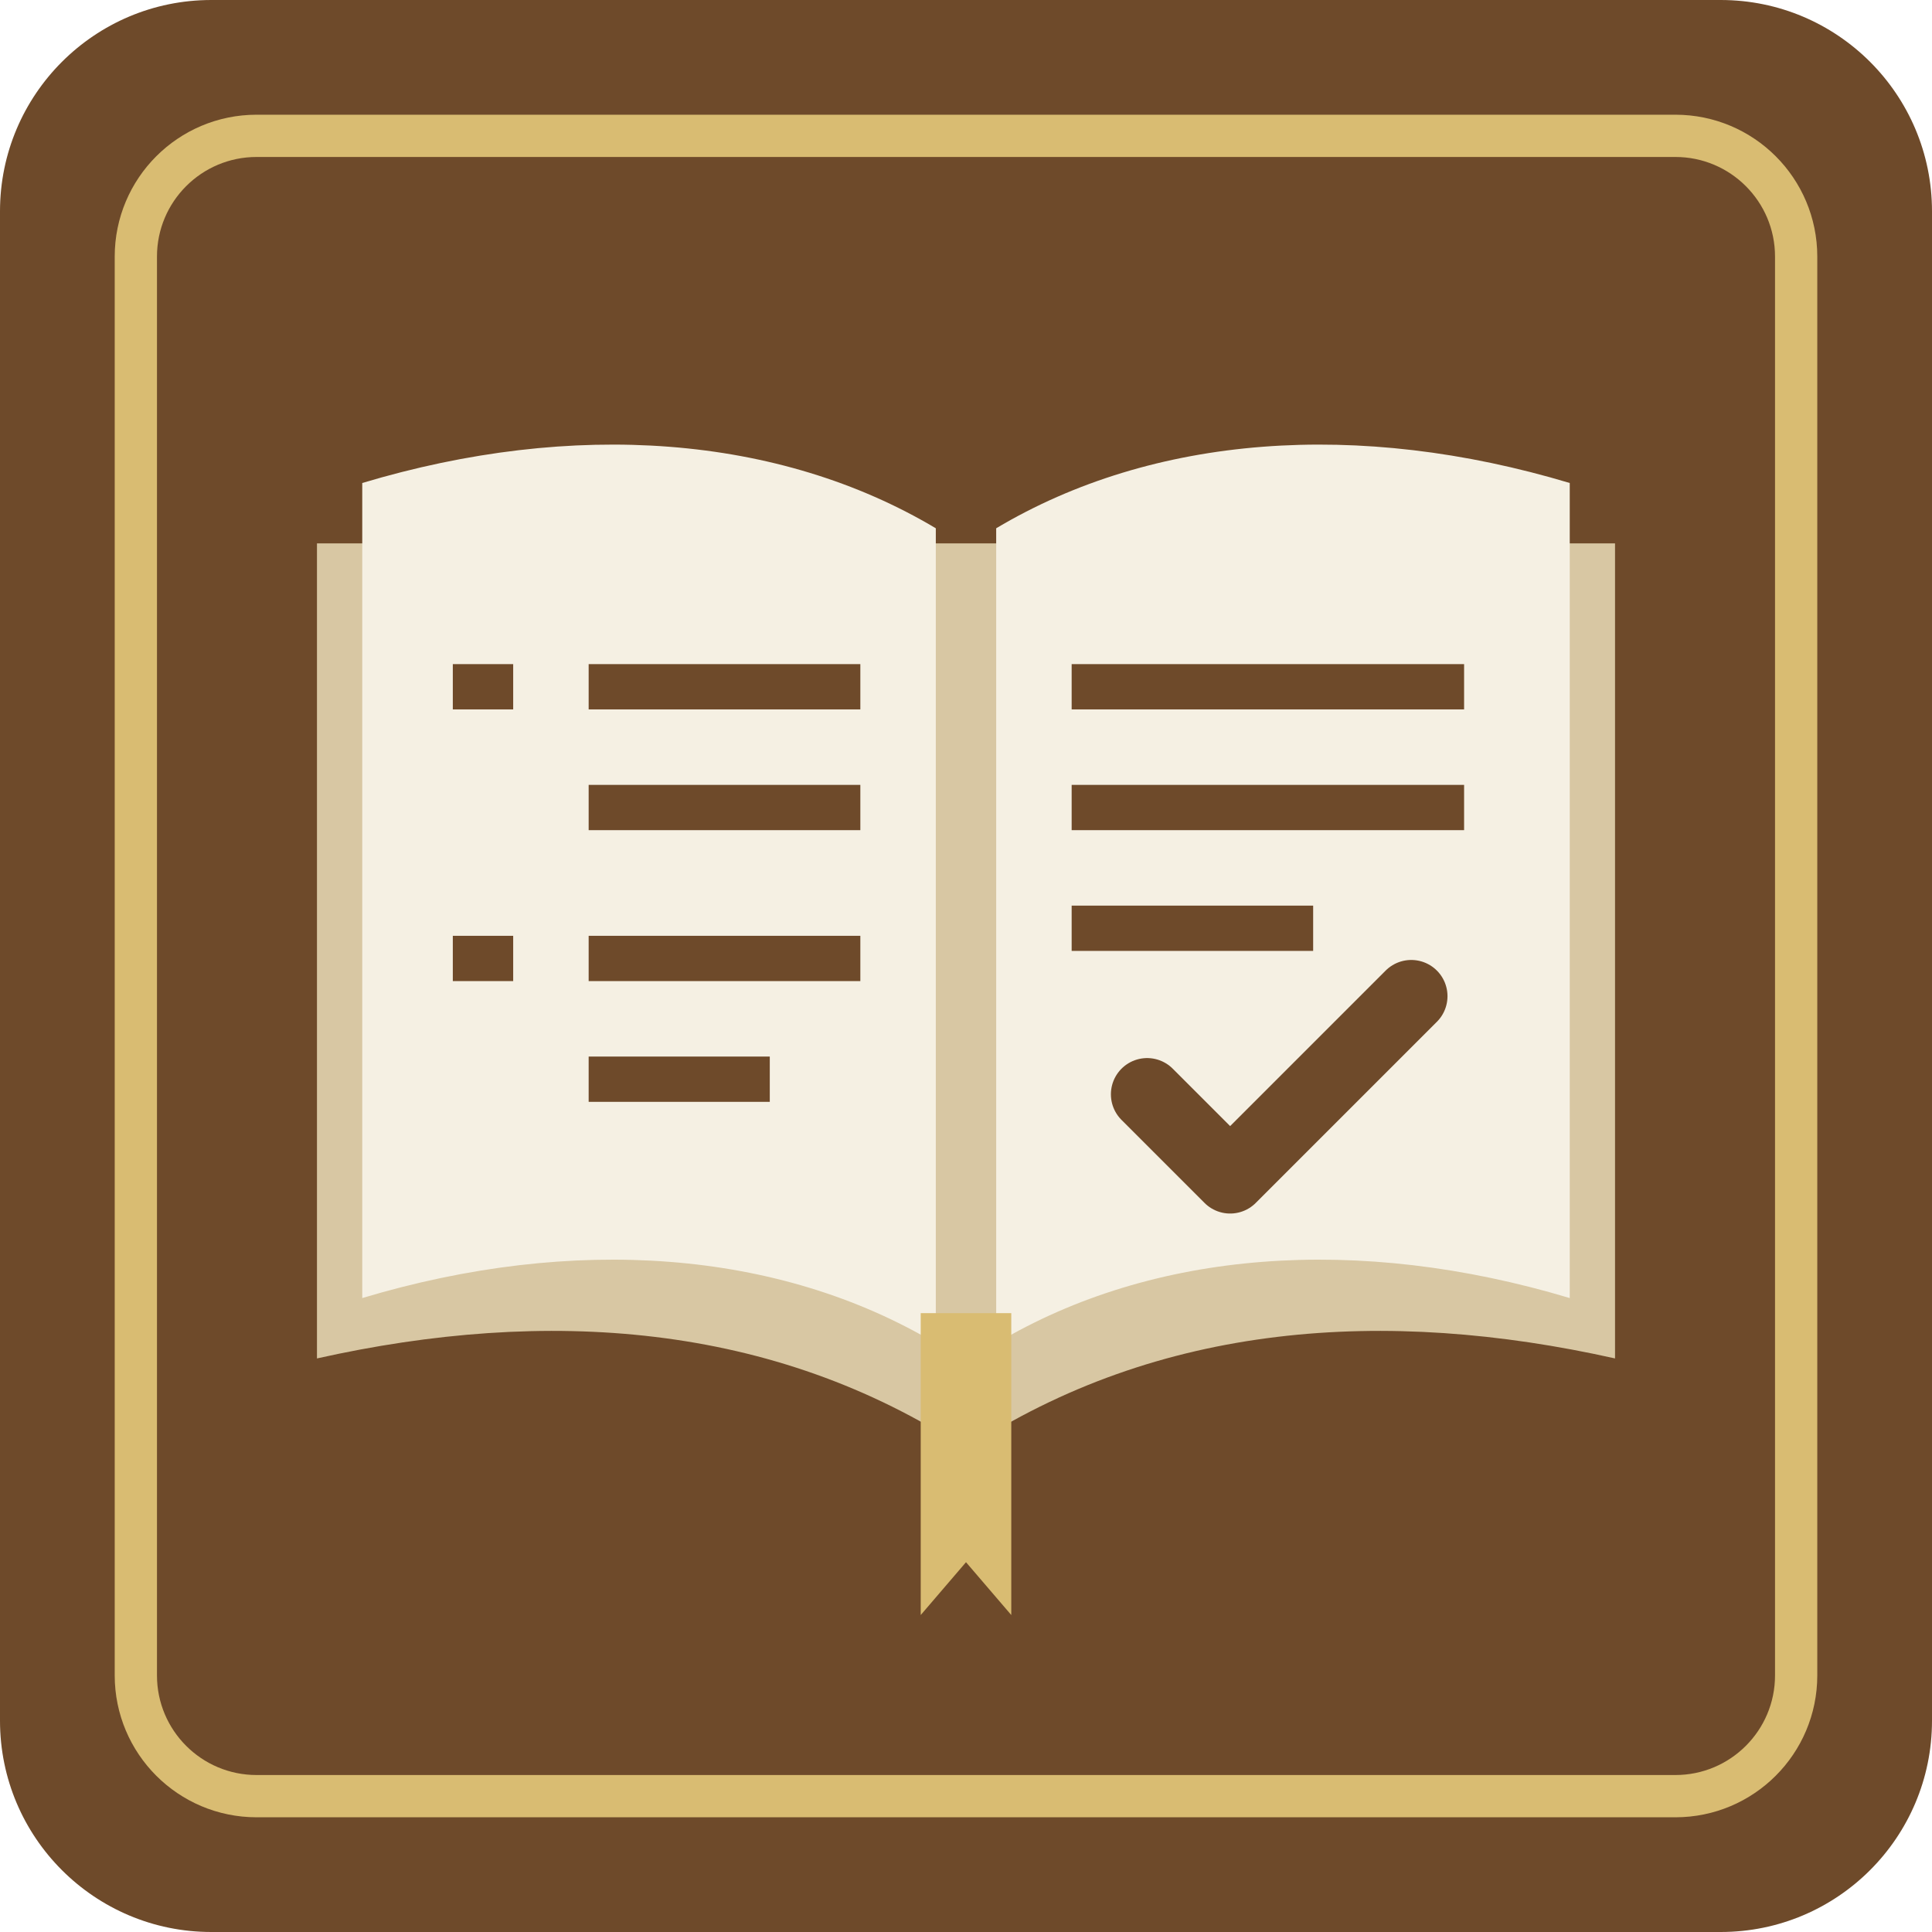
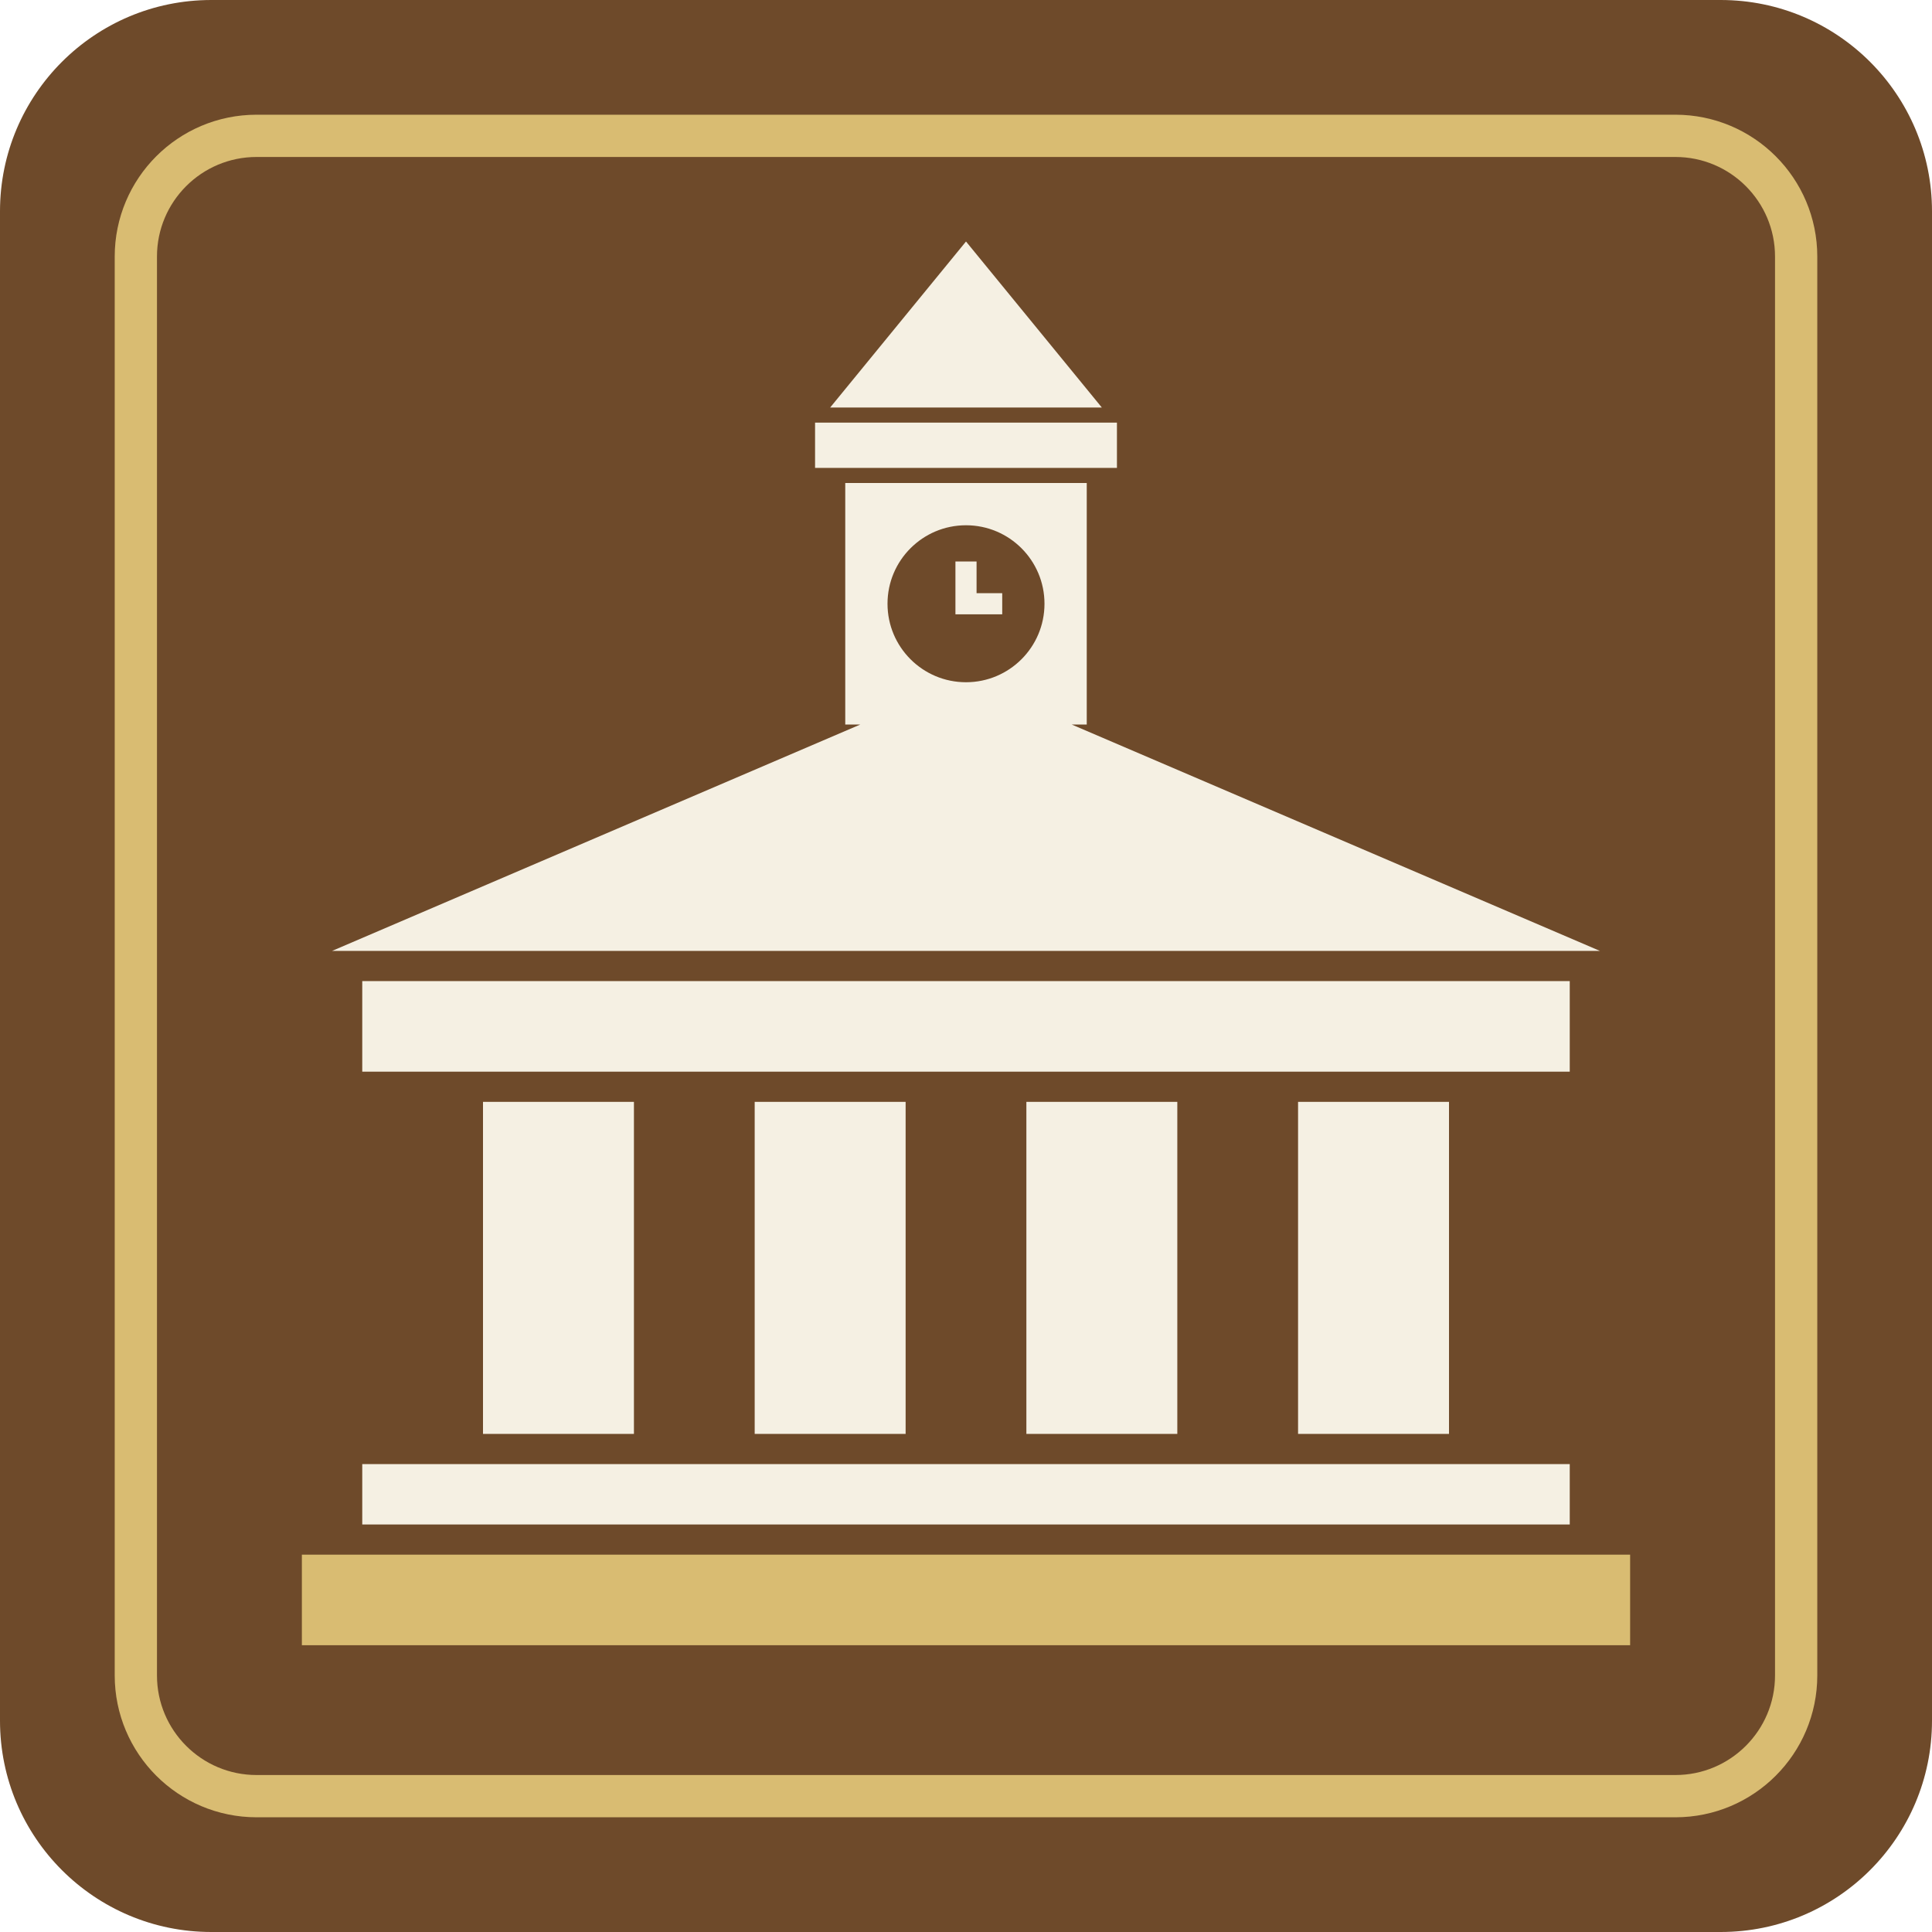
<svg xmlns="http://www.w3.org/2000/svg" viewBox="0 0 64 64" width="64" height="64">
  <rect width="64" height="64" rx="7" fill="#6E4A2A" />
  <rect x="4.5" y="4.5" width="55" height="55" rx="4" fill="none" stroke="#D9BC72" stroke-width="1.4" />
-   <path d="M10.5 18v27c7.6-1.7 15.1-1.2 21.5 3 6.4-4.2 13.9-4.7 21.5-3V18z" fill="#D8C7A3" />
-   <path d="M12 16c7-2.1 13.8-1.6 19 1.5v27c-5.2-3.1-12-3.6-19-1.5z" fill="#F5F0E3" />
-   <path d="M52 16c-7-2.1-13.8-1.6-19 1.5v27c5.2-3.1 12-3.6 19-1.5z" fill="#F5F0E3" />
-   <path d="M15 22.75h2M15 31.75h2M19.5 22.75h9M19.5 26.75h9M19.5 31.75h9M19.5 35.75h6M35.5 22.75h13M35.5 26.75h13M35.5 30.75h8" stroke="#6E4A2A" stroke-width="1.5" />
-   <path d="M38 36.25l2.75 2.75 6-6" fill="none" stroke="#6E4A2A" stroke-width="2.4" stroke-linecap="round" stroke-linejoin="round" />
-   <path d="M30.5 43.5h3v10l-1.5-1.75-1.5 1.75z" fill="#D9BC72" />
+   <path d="M32 8l4.5 5.5h-9zM27 14h10v1.5H27zM28 16h8v8h-8zM11 31.5l21-9 21 9zM12 32.5h40v3H12zM16 36.5h5v11h-5zM25 36.5h5v11h-5zM34 36.5h5v11h-5zM43 36.5h5v11h-5zM12 48.5h40v2H12z" fill="#F5F0E3" />
+   <circle cx="32" cy="20" r="2.6" fill="#6E4A2A" />
+   <path d="M32 18.6V20h1.2" fill="none" stroke="#F5F0E3" stroke-width=".7" />
+   <path d="M10 51.5h44v3H10z" fill="#D9BC72" />
</svg>
